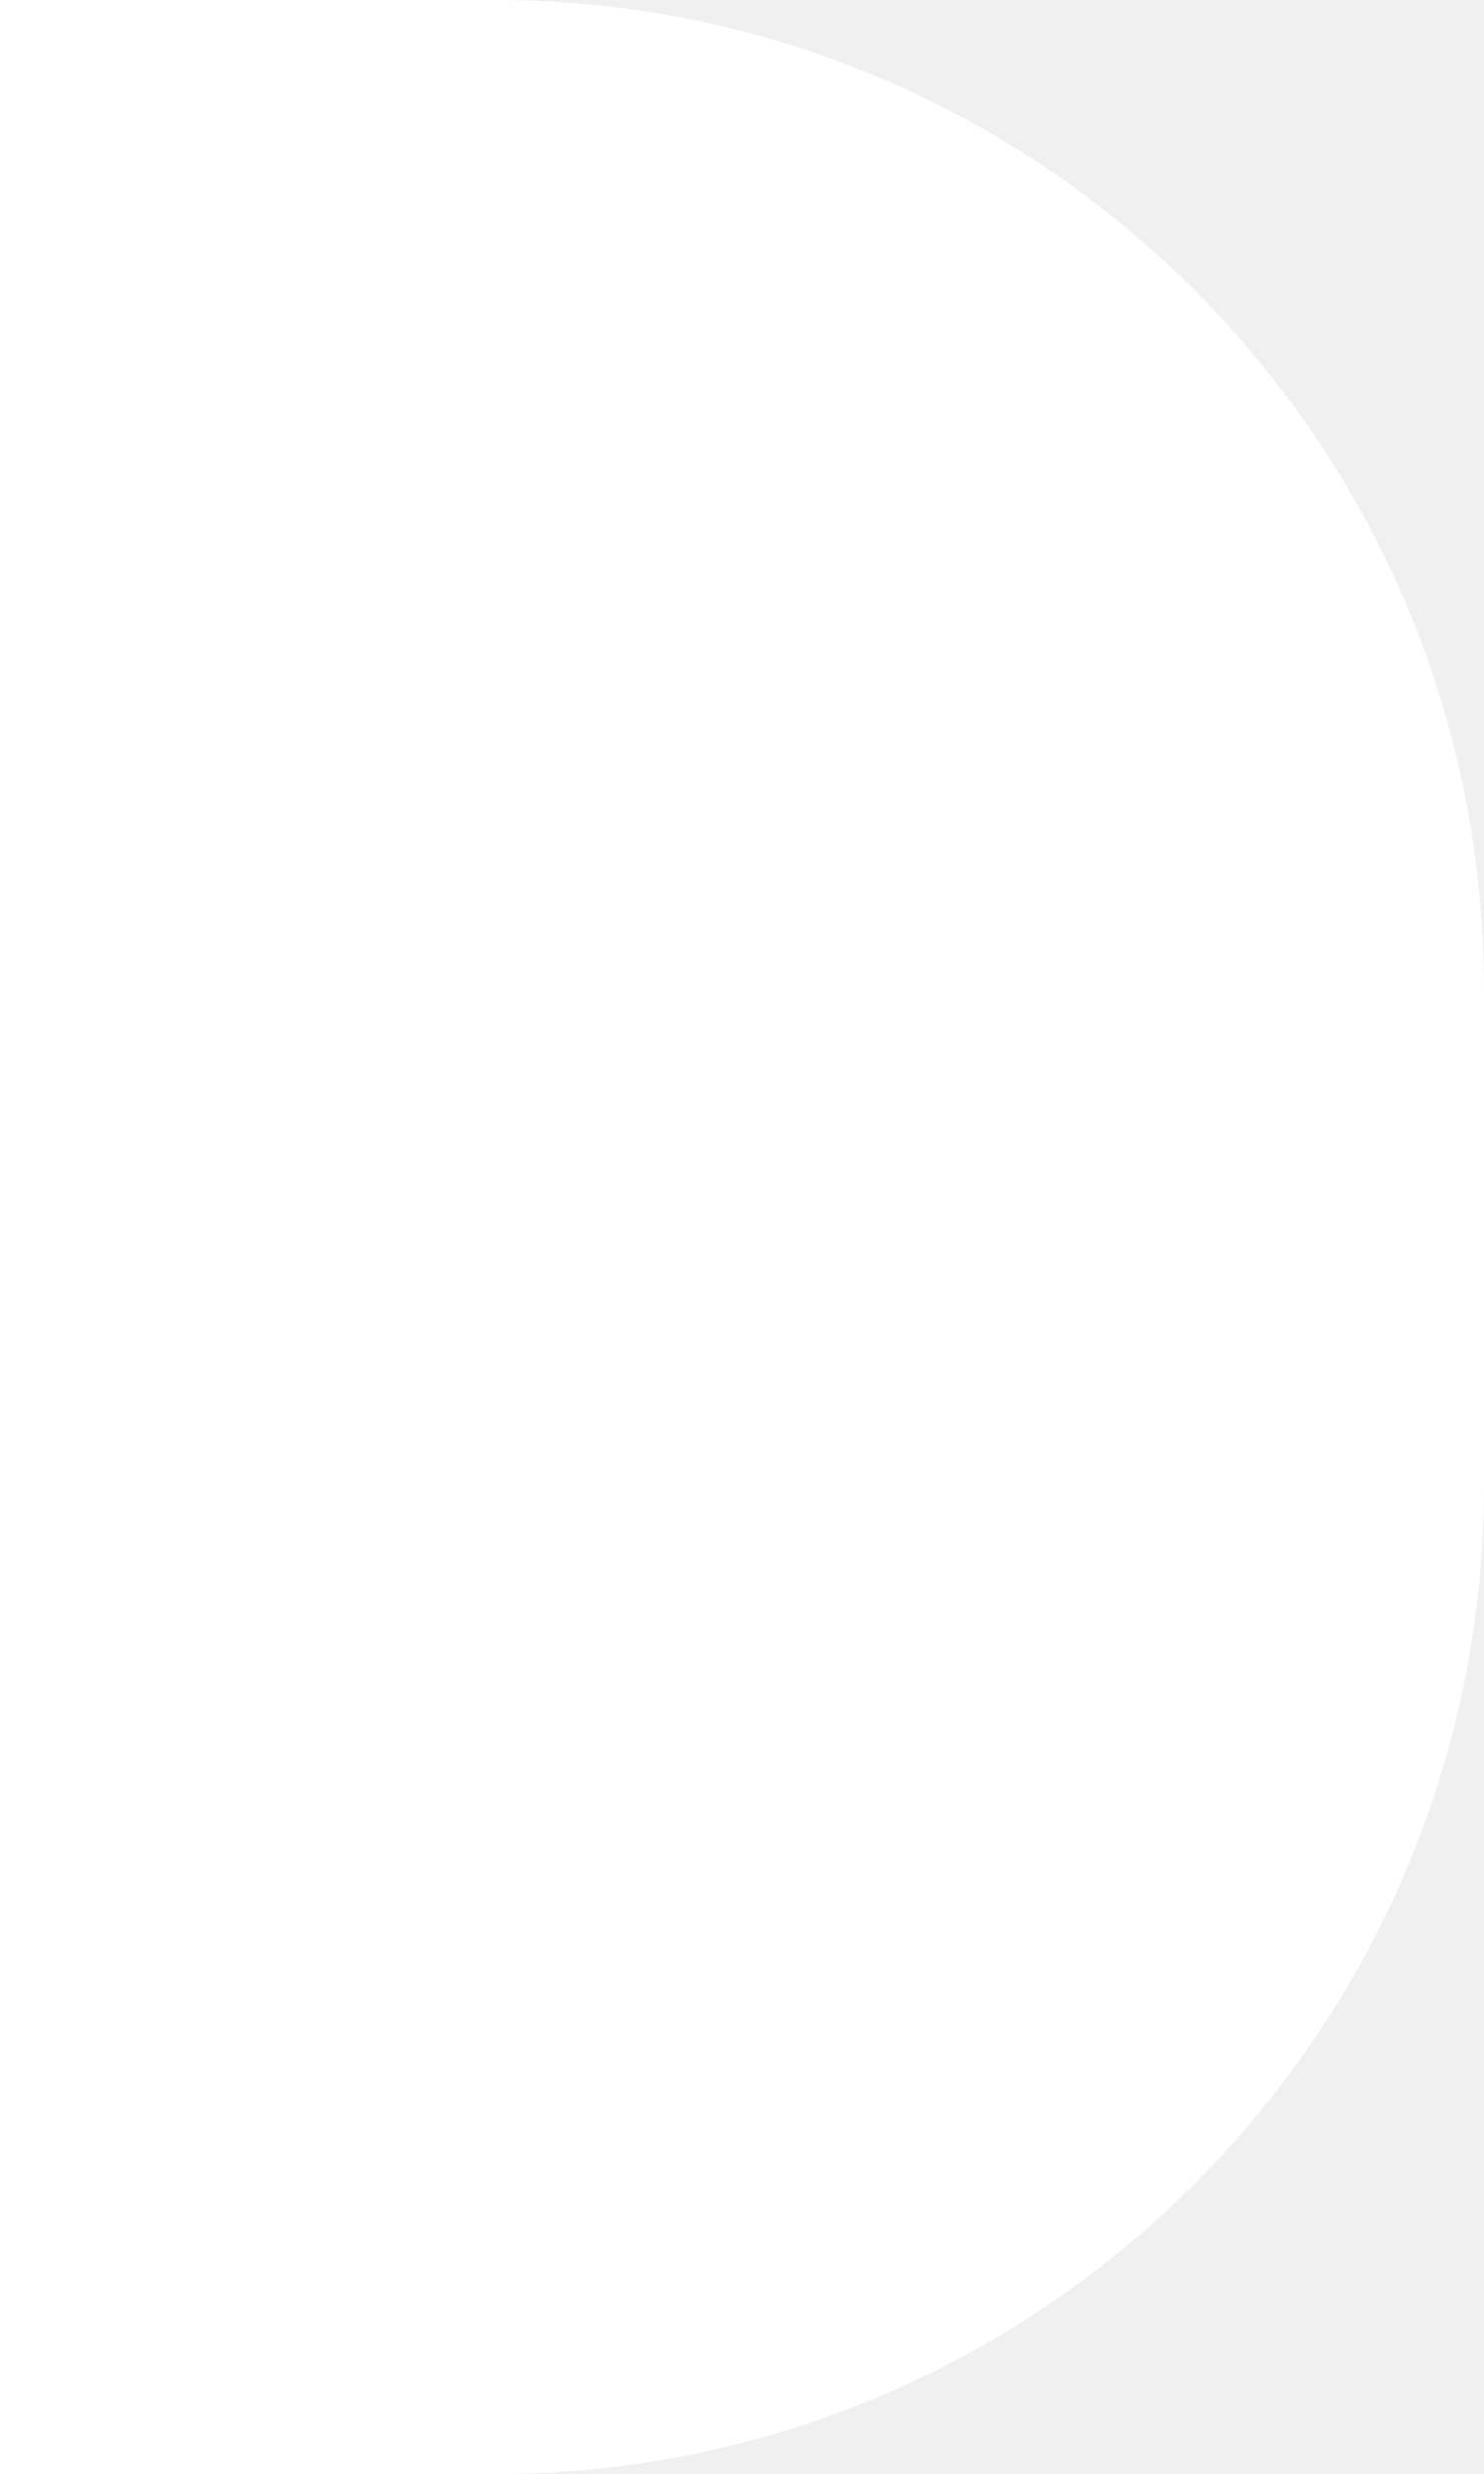
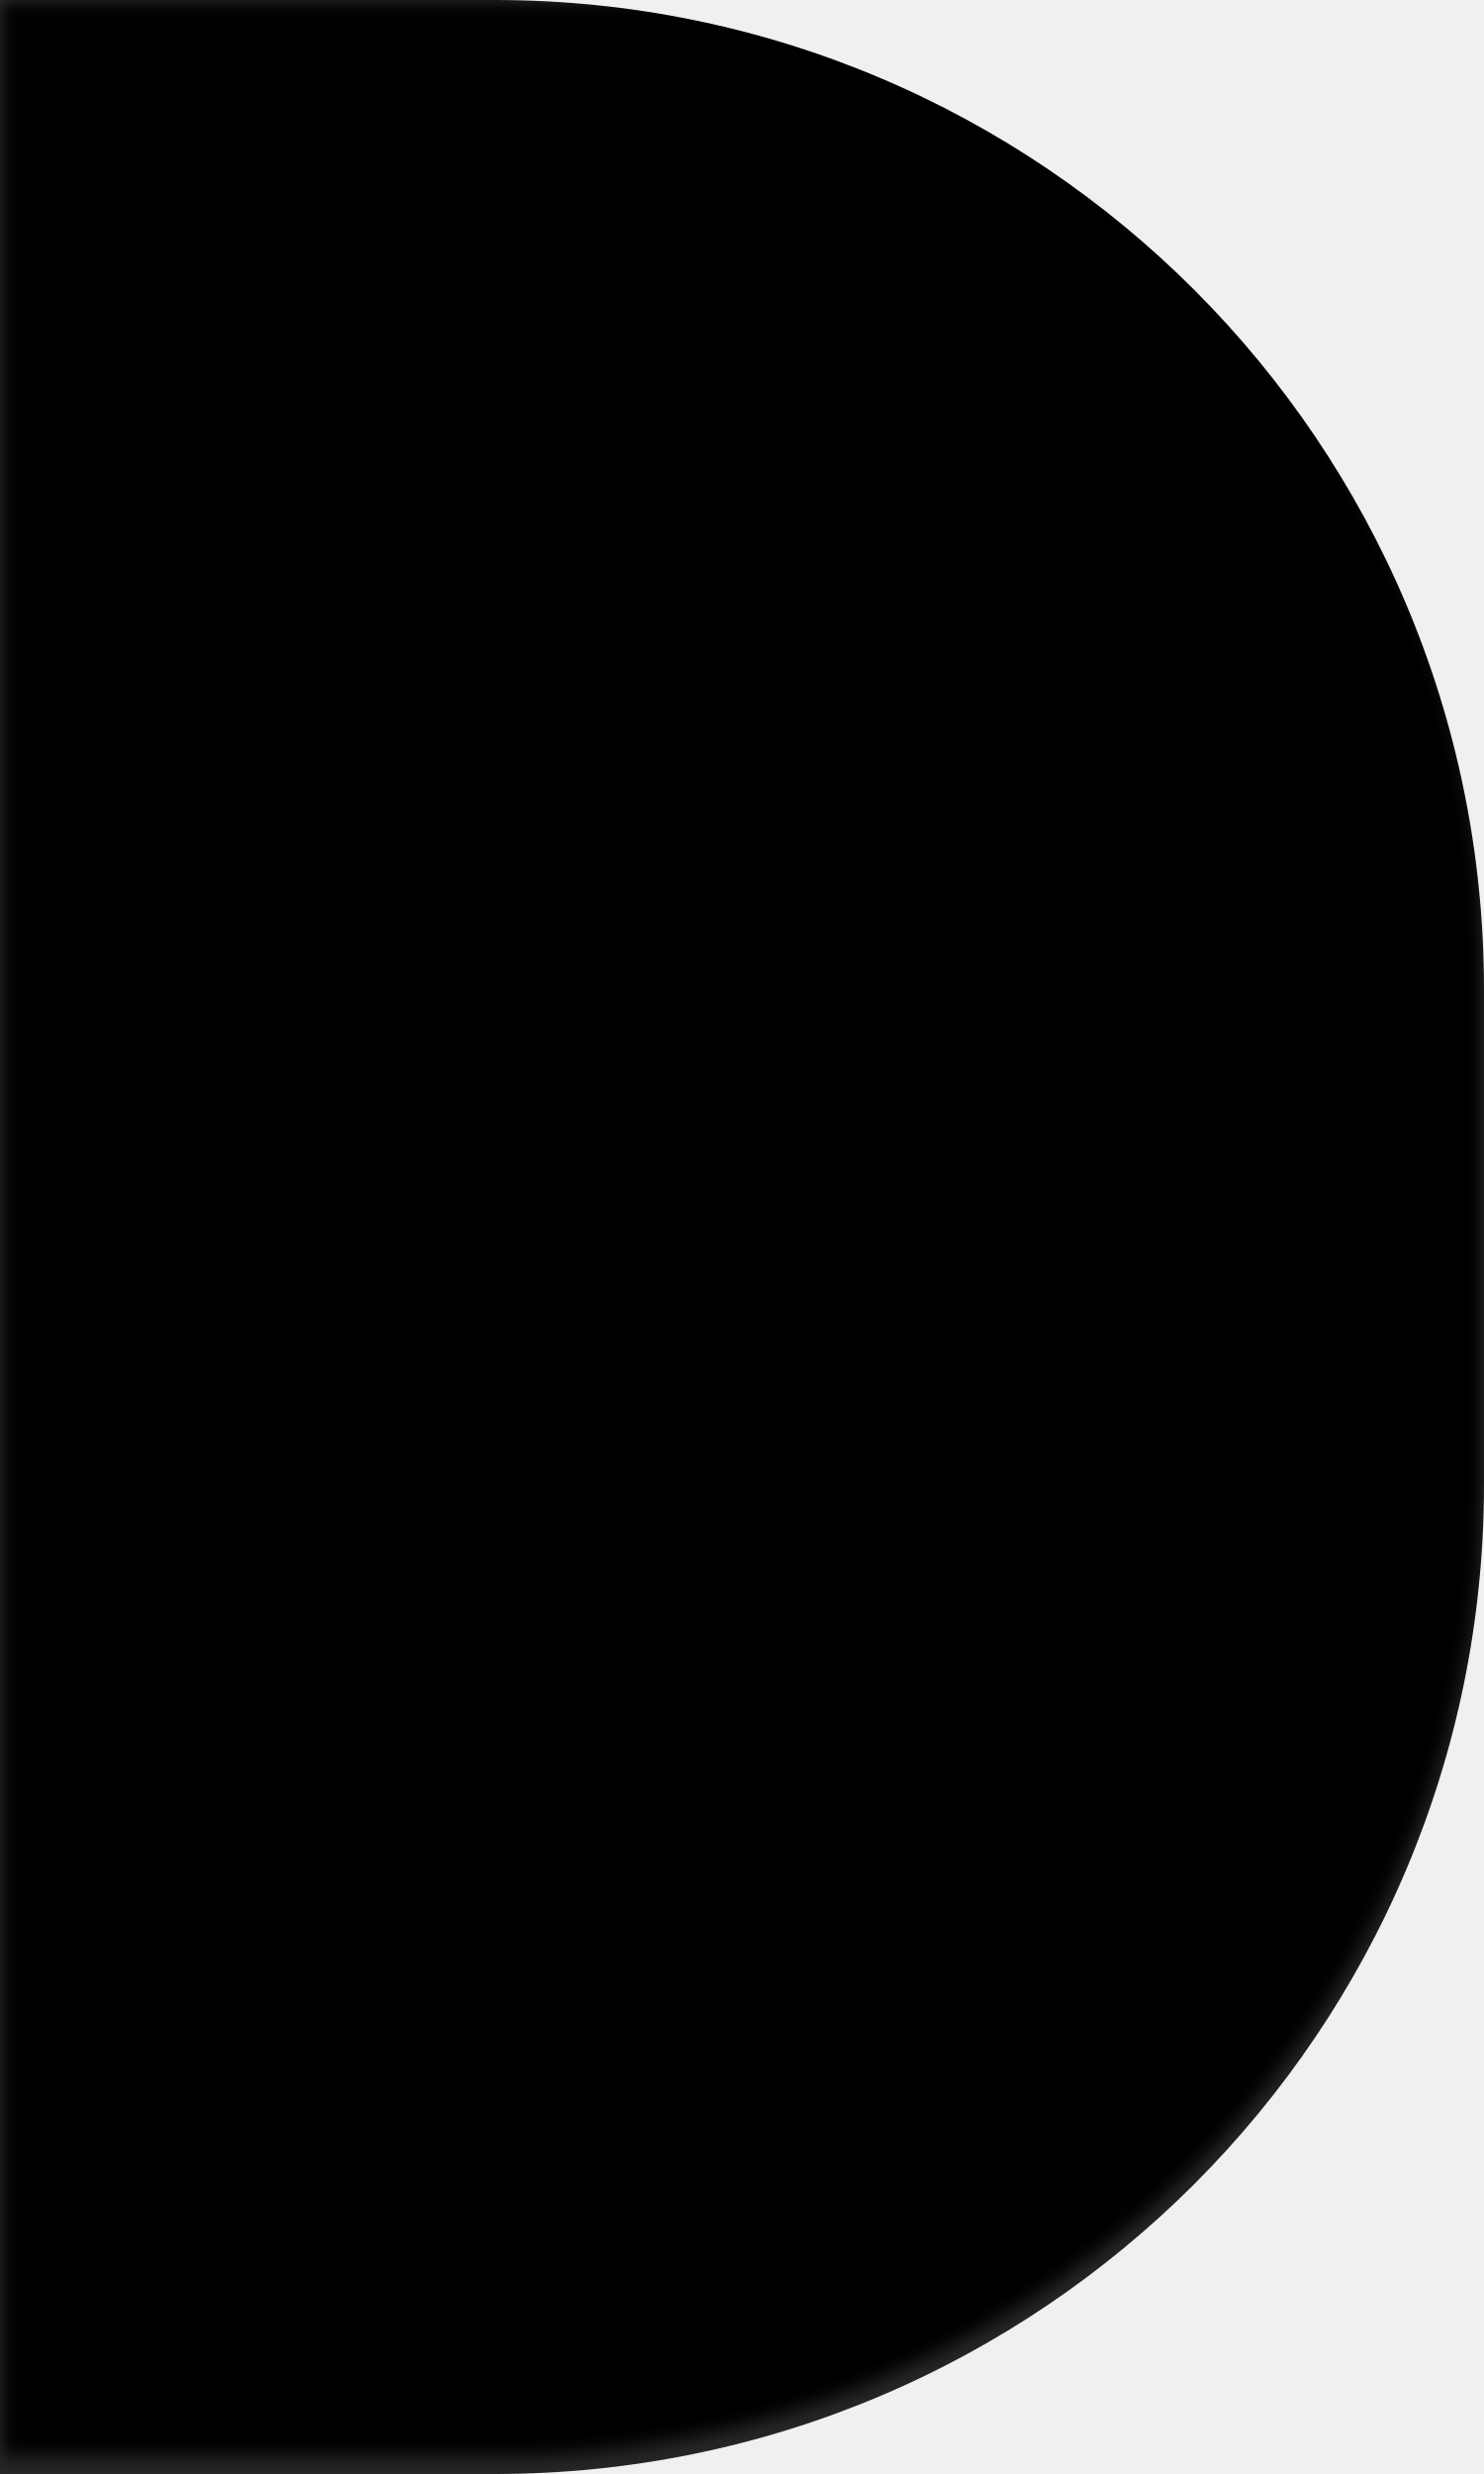
<svg xmlns="http://www.w3.org/2000/svg" width="48" height="80" viewBox="0 0 48 80" fill="none">
  <g filter="url(#filter0_i_1943_29057)">
-     <path d="M0 0H16C33.673 0 48 14.327 48 32V48C48 65.673 33.673 80 16 80H0V0Z" fill="white" />
+     <path d="M0 0H16C33.673 0 48 14.327 48 32V48C48 65.673 33.673 80 16 80H0V0Z" fill="currentColor" />
  </g>
  <defs>
    <filter id="filter0_i_1943_29057" x="0" y="-0.576" width="48" height="80.576" filterUnits="userSpaceOnUse" color-interpolation-filters="sRGB">
      <feFlood flood-opacity="0" result="BackgroundImageFix" />
      <feBlend mode="normal" in="SourceGraphic" in2="BackgroundImageFix" result="shape" />
      <feColorMatrix in="SourceAlpha" type="matrix" values="0 0 0 0 0 0 0 0 0 0 0 0 0 0 0 0 0 0 127 0" result="hardAlpha" />
      <feOffset dy="-0.576" />
      <feGaussianBlur stdDeviation="0.288" />
      <feComposite in2="hardAlpha" operator="arithmetic" k2="-1" k3="1" />
      <feColorMatrix type="matrix" values="0 0 0 0 1 0 0 0 0 1 0 0 0 0 1 0 0 0 0.15 0" />
      <feBlend mode="normal" in2="shape" result="effect1_innerShadow_1943_29057" />
    </filter>
  </defs>
</svg>
